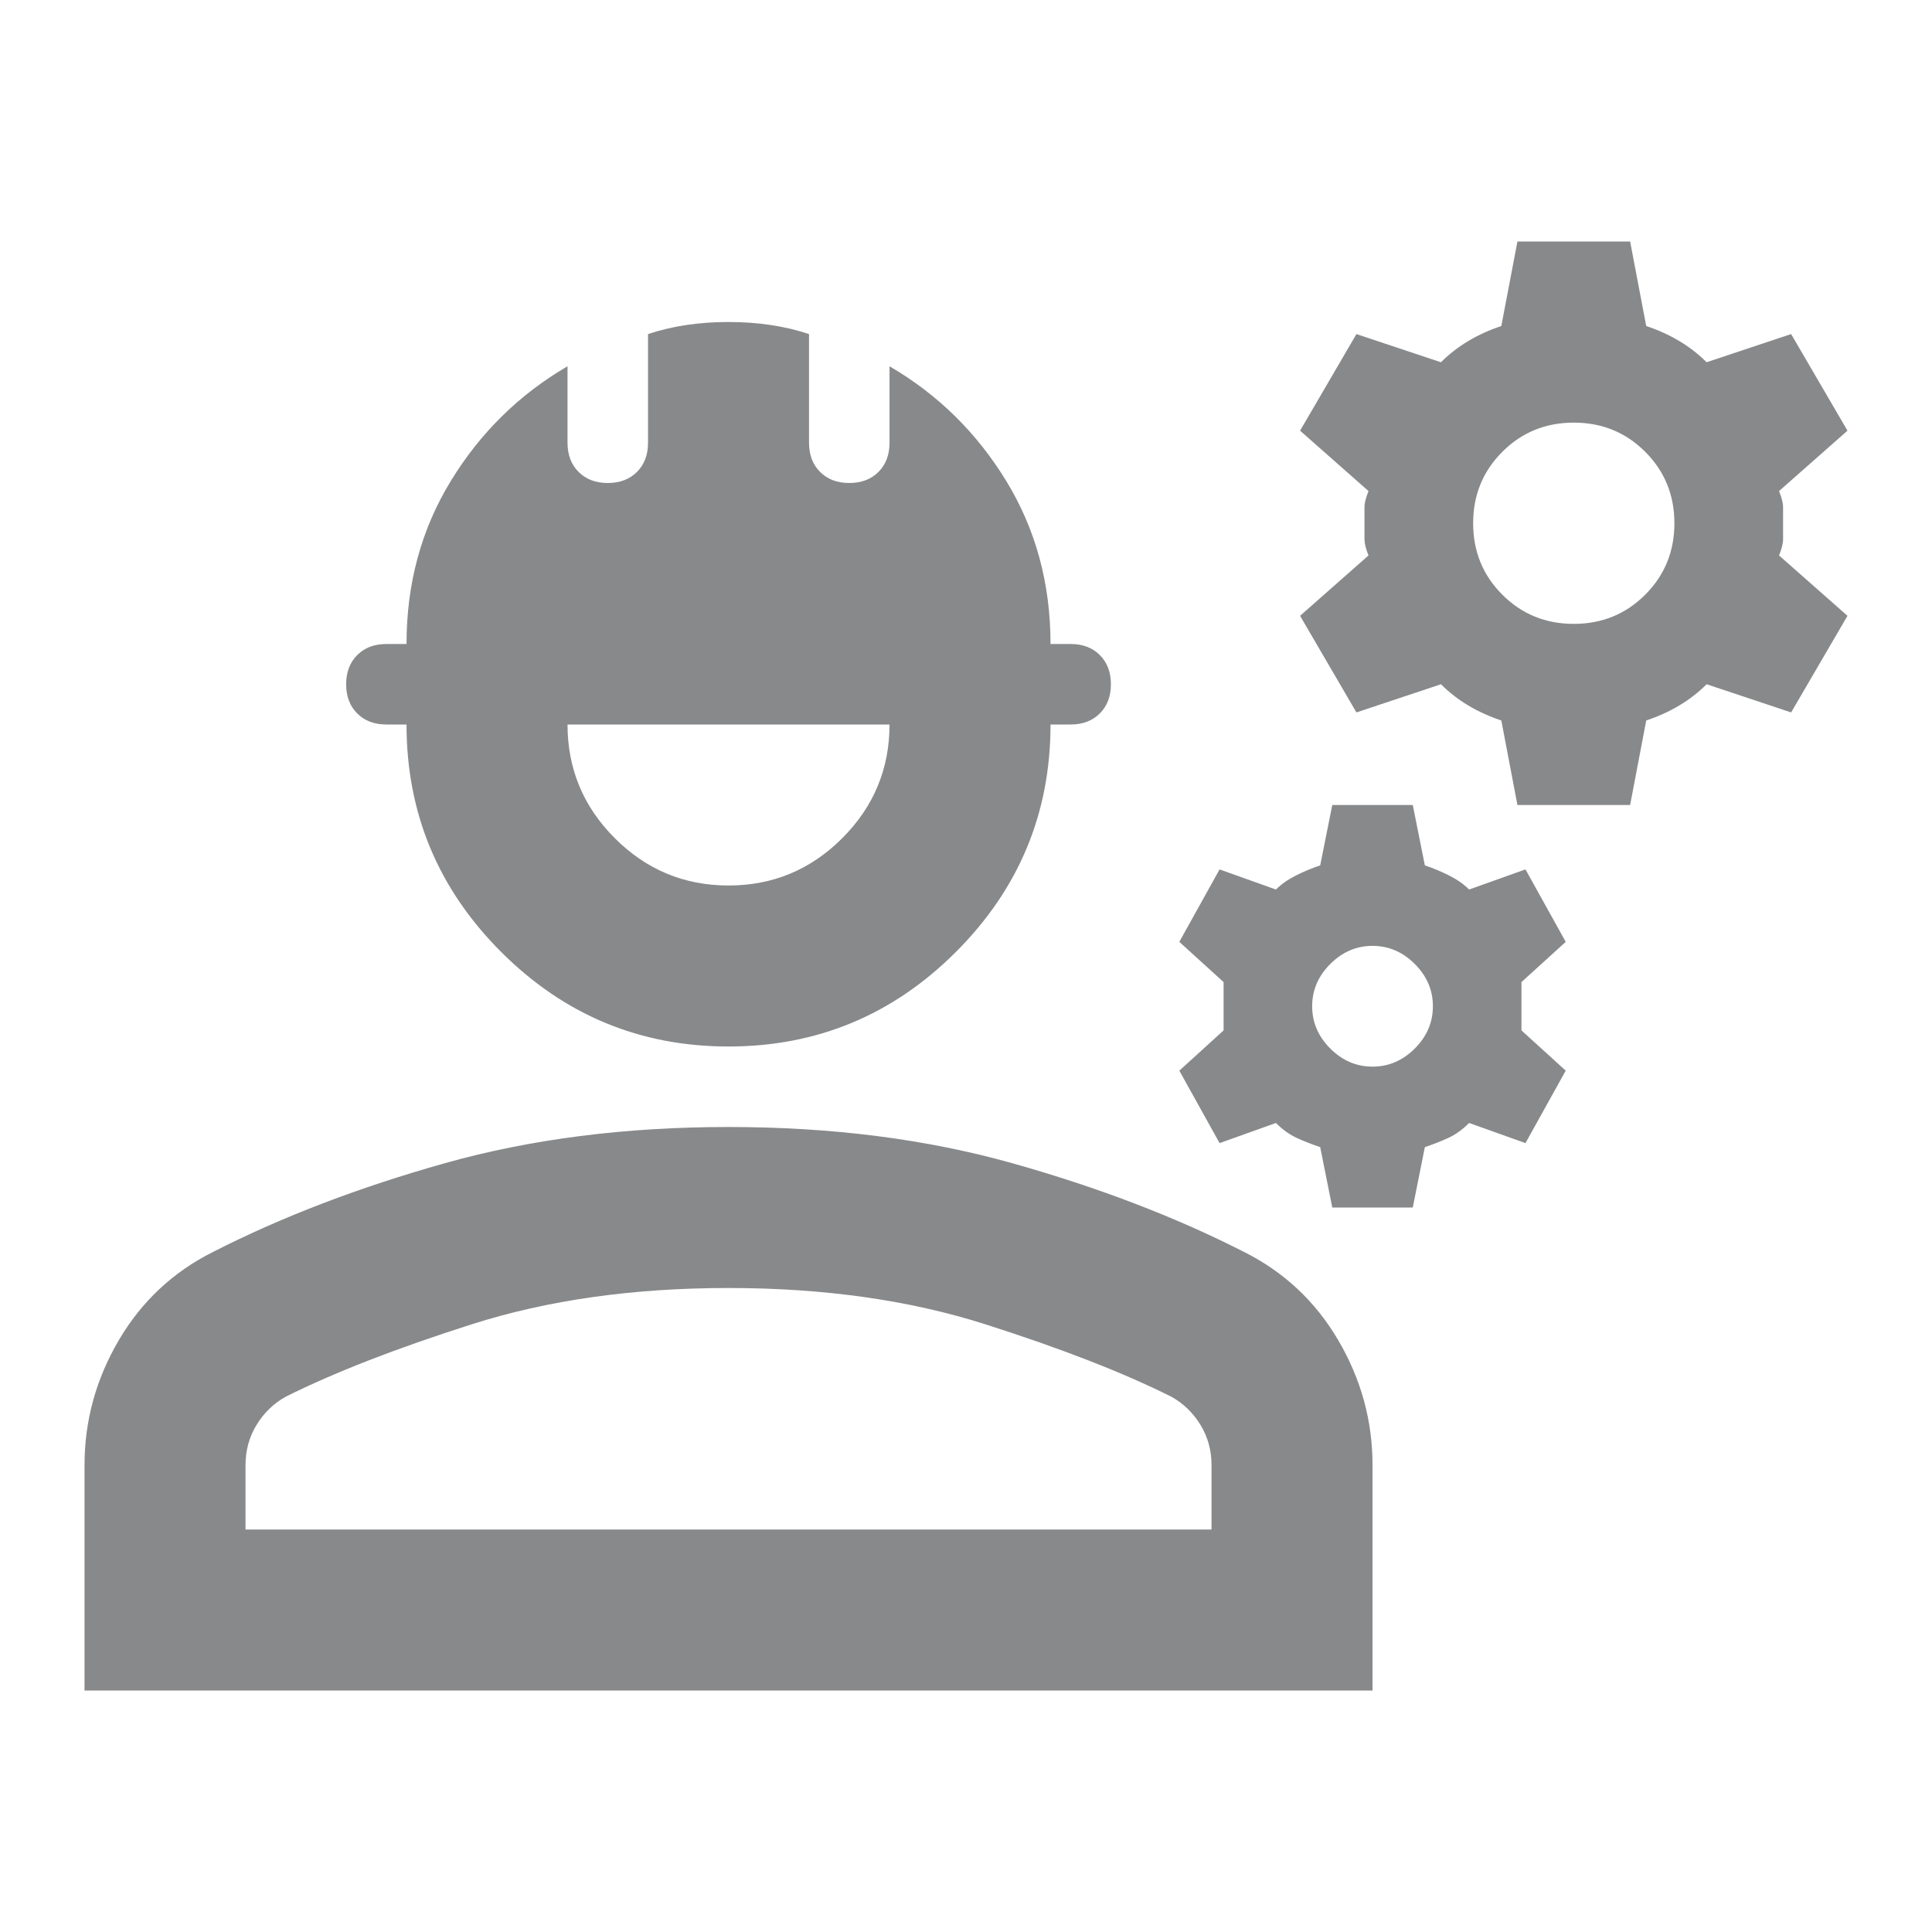
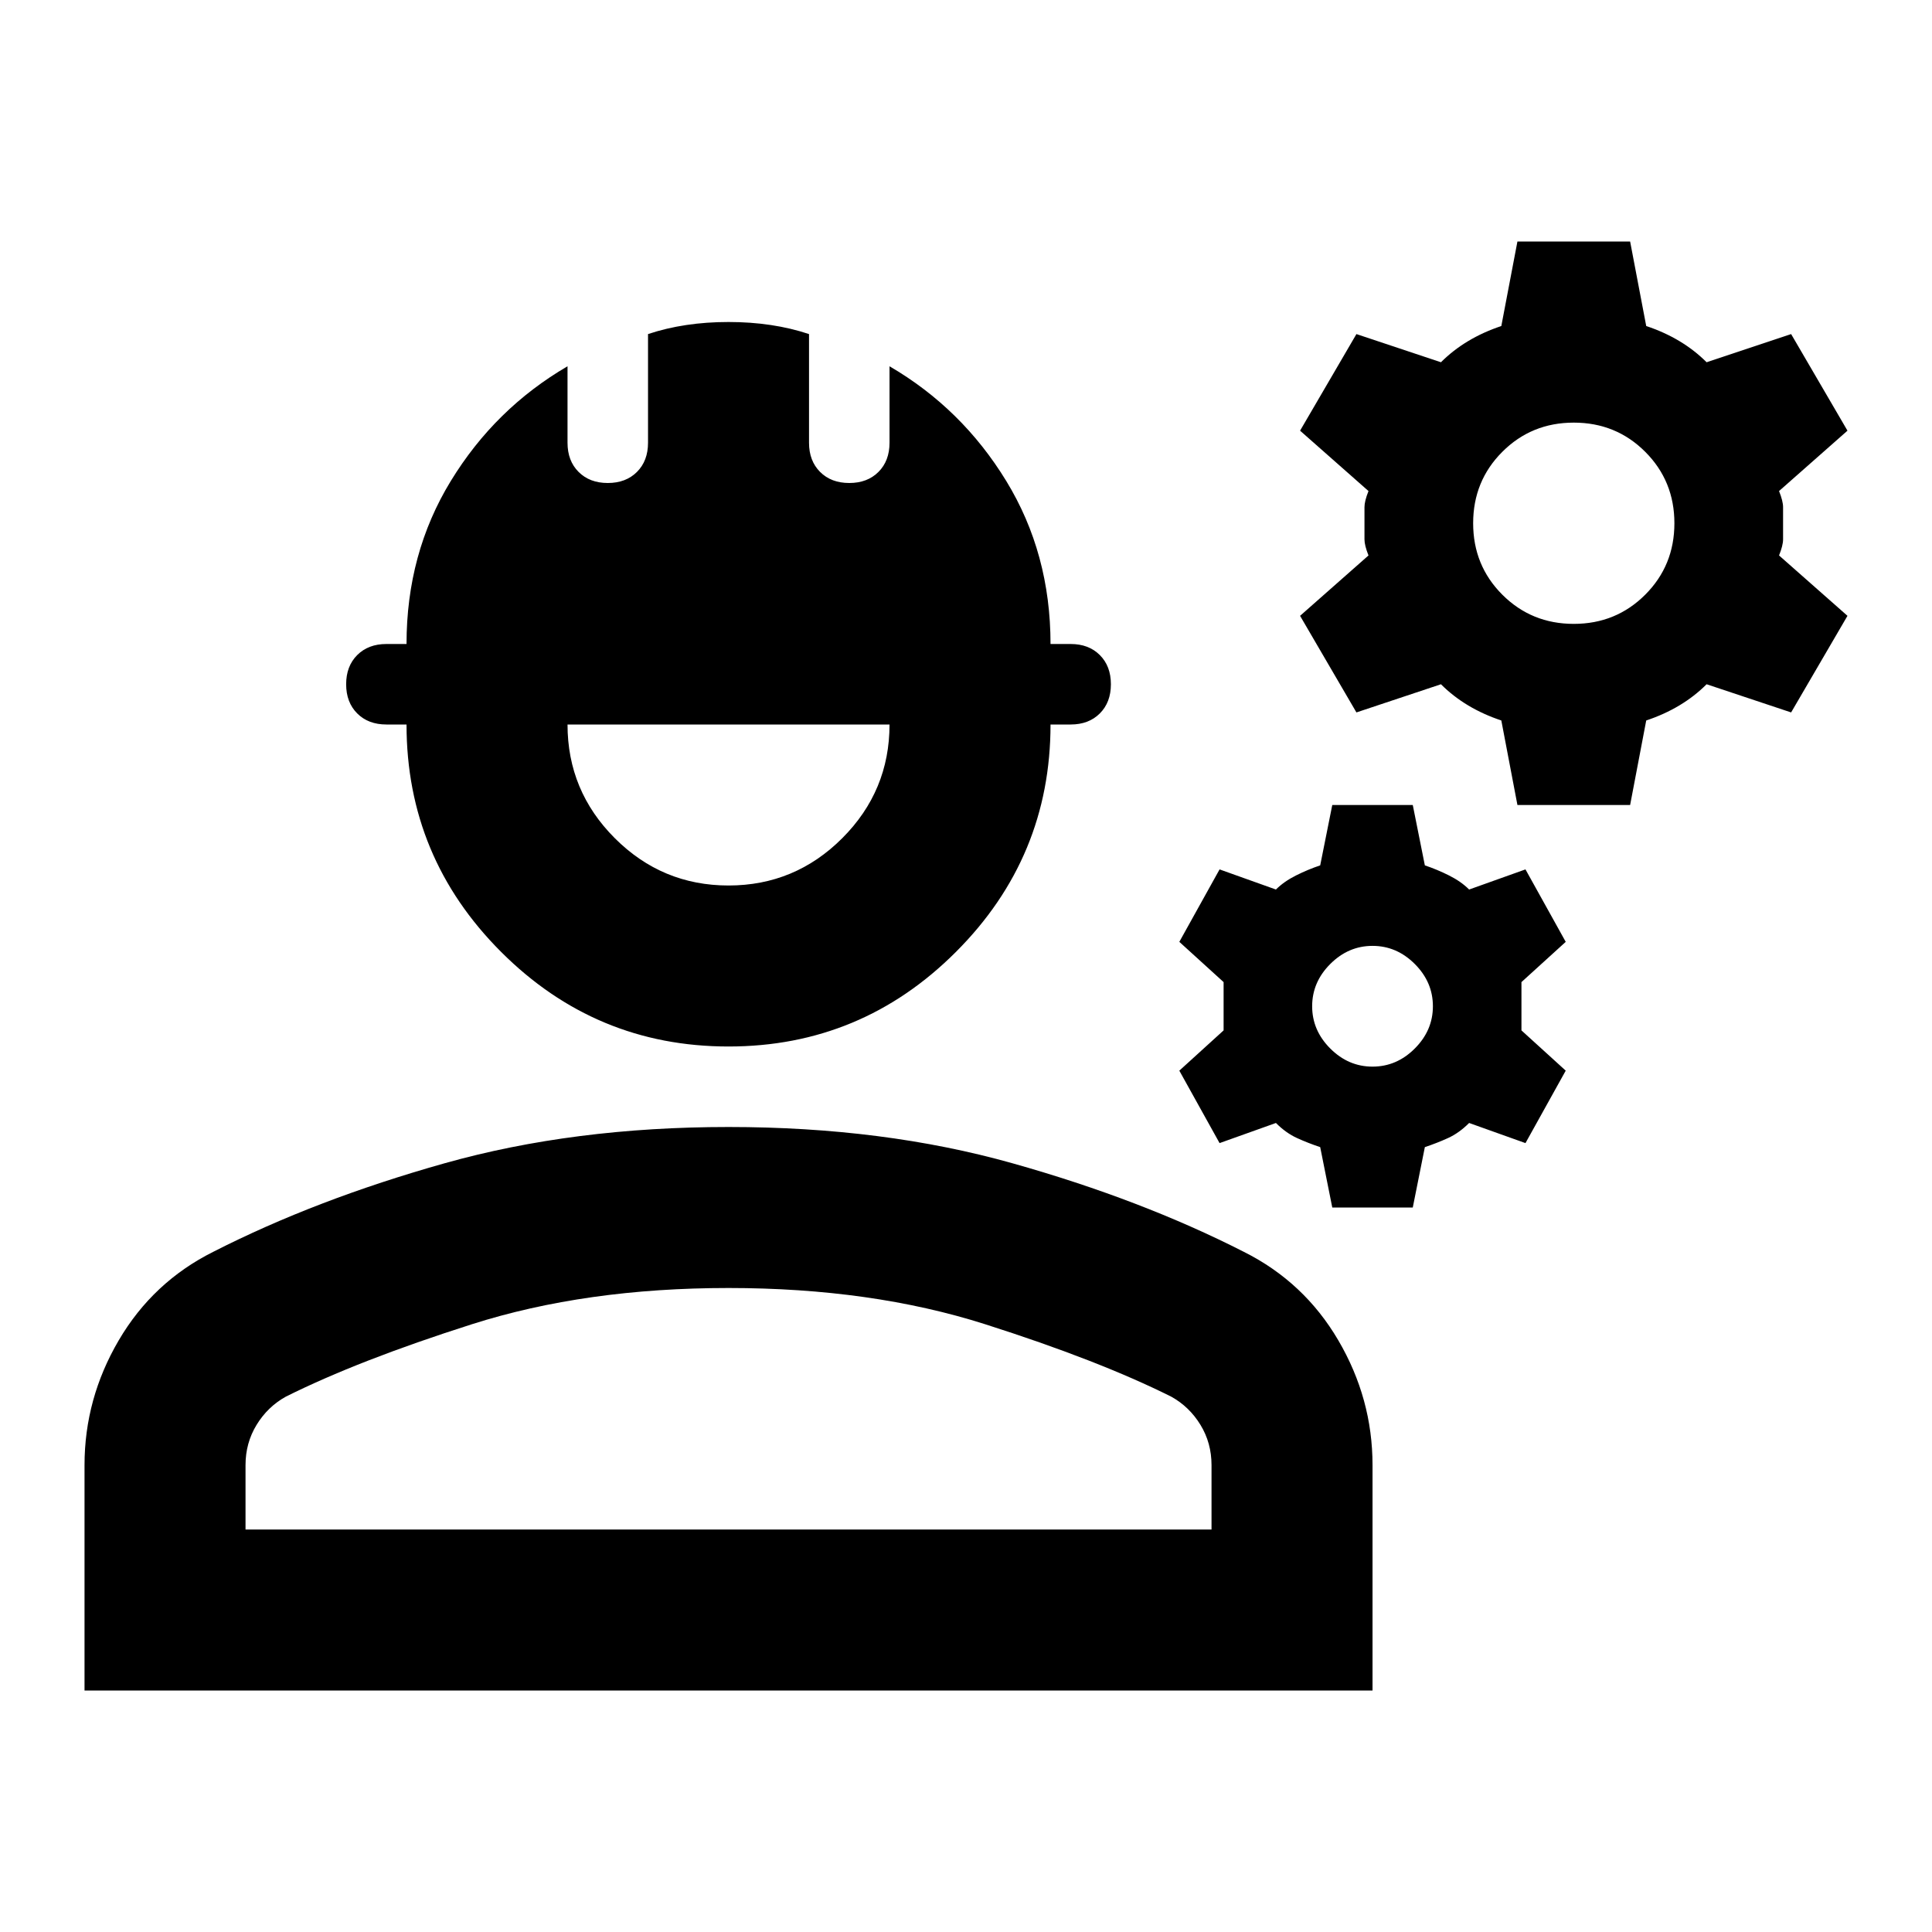
<svg xmlns="http://www.w3.org/2000/svg" height="24" viewBox="0 -960 960 960" width="24">
-   <path fill="#88898a" d="M42-120v-112q0-33 17-62t47-44q51-26 115-44t141-18q77 0 141 18t115 44q30 15 47 44t17 62v112H42Zm80-80h480v-32q0-11-5.5-20T582-266q-36-18-92.5-36T362-320q-71 0-127.5 18T142-266q-9 5-14.5 14t-5.5 20v32Zm240-240q-66 0-113-47t-47-113h-10q-9 0-14.5-5.5T172-620q0-9 5.5-14.5T192-640h10q0-45 22-81t58-57v38q0 9 5.5 14.5T302-720q9 0 14.5-5.5T322-740v-54q9-3 19-4.5t21-1.5q11 0 21 1.5t19 4.5v54q0 9 5.5 14.5T422-720q9 0 14.5-5.5T442-740v-38q36 21 58 57t22 81h10q9 0 14.5 5.5T552-620q0 9-5.5 14.5T532-600h-10q0 66-47 113t-113 47Zm0-80q33 0 56.5-23.5T442-600H282q0 33 23.5 56.5T362-520Zm300 160-6-30q-6-2-11.5-4.5T634-402l-28 10-20-36 22-20v-24l-22-20 20-36 28 10q4-4 10-7t12-5l6-30h40l6 30q6 2 12 5t10 7l28-10 20 36-22 20v24l22 20-20 36-28-10q-5 5-10.5 7.5T708-390l-6 30h-40Zm20-70q12 0 21-9t9-21q0-12-9-21t-21-9q-12 0-21 9t-9 21q0 12 9 21t21 9Zm72-130-8-42q-9-3-16.5-7.5T716-620l-42 14-28-48 34-30q-2-5-2-8v-16q0-3 2-8l-34-30 28-48 42 14q6-6 13.5-10.5T746-798l8-42h56l8 42q9 3 16.5 7.5T848-780l42-14 28 48-34 30q2 5 2 8v16q0 3-2 8l34 30-28 48-42-14q-6 6-13.5 10.5T818-602l-8 42h-56Zm28-90q21 0 35.5-14.5T832-700q0-21-14.5-35.5T782-750q-21 0-35.5 14.5T732-700q0 21 14.5 35.5T782-650ZM362-200Z" />
+   <path d="M42-120v-112q0-33 17-62t47-44q51-26 115-44t141-18q77 0 141 18t115 44q30 15 47 44t17 62v112H42Zm80-80h480v-32q0-11-5.5-20T582-266q-36-18-92.5-36T362-320q-71 0-127.5 18T142-266q-9 5-14.5 14t-5.5 20v32Zm240-240q-66 0-113-47t-47-113h-10q-9 0-14.5-5.5T172-620q0-9 5.5-14.5T192-640h10q0-45 22-81t58-57v38q0 9 5.5 14.5T302-720q9 0 14.5-5.5T322-740v-54q9-3 19-4.5t21-1.5q11 0 21 1.5t19 4.5v54q0 9 5.5 14.5T422-720q9 0 14.5-5.5T442-740v-38q36 21 58 57t22 81h10q9 0 14.5 5.5T552-620q0 9-5.5 14.5T532-600h-10q0 66-47 113t-113 47Zm0-80q33 0 56.5-23.5T442-600H282q0 33 23.5 56.5T362-520Zm300 160-6-30q-6-2-11.5-4.5T634-402l-28 10-20-36 22-20v-24l-22-20 20-36 28 10q4-4 10-7t12-5l6-30h40l6 30q6 2 12 5t10 7l28-10 20 36-22 20v24l22 20-20 36-28-10q-5 5-10.5 7.5T708-390l-6 30h-40Zm20-70q12 0 21-9t9-21q0-12-9-21t-21-9q-12 0-21 9t-9 21q0 12 9 21t21 9Zm72-130-8-42q-9-3-16.5-7.5T716-620l-42 14-28-48 34-30q-2-5-2-8v-16q0-3 2-8l-34-30 28-48 42 14q6-6 13.5-10.5T746-798l8-42h56l8 42q9 3 16.5 7.5T848-780l42-14 28 48-34 30q2 5 2 8v16q0 3-2 8l34 30-28 48-42-14q-6 6-13.5 10.5T818-602l-8 42h-56Zm28-90q21 0 35.5-14.5T832-700q0-21-14.5-35.5T782-750q-21 0-35.5 14.5T732-700q0 21 14.5 35.5T782-650ZM362-200Z" />
</svg>
